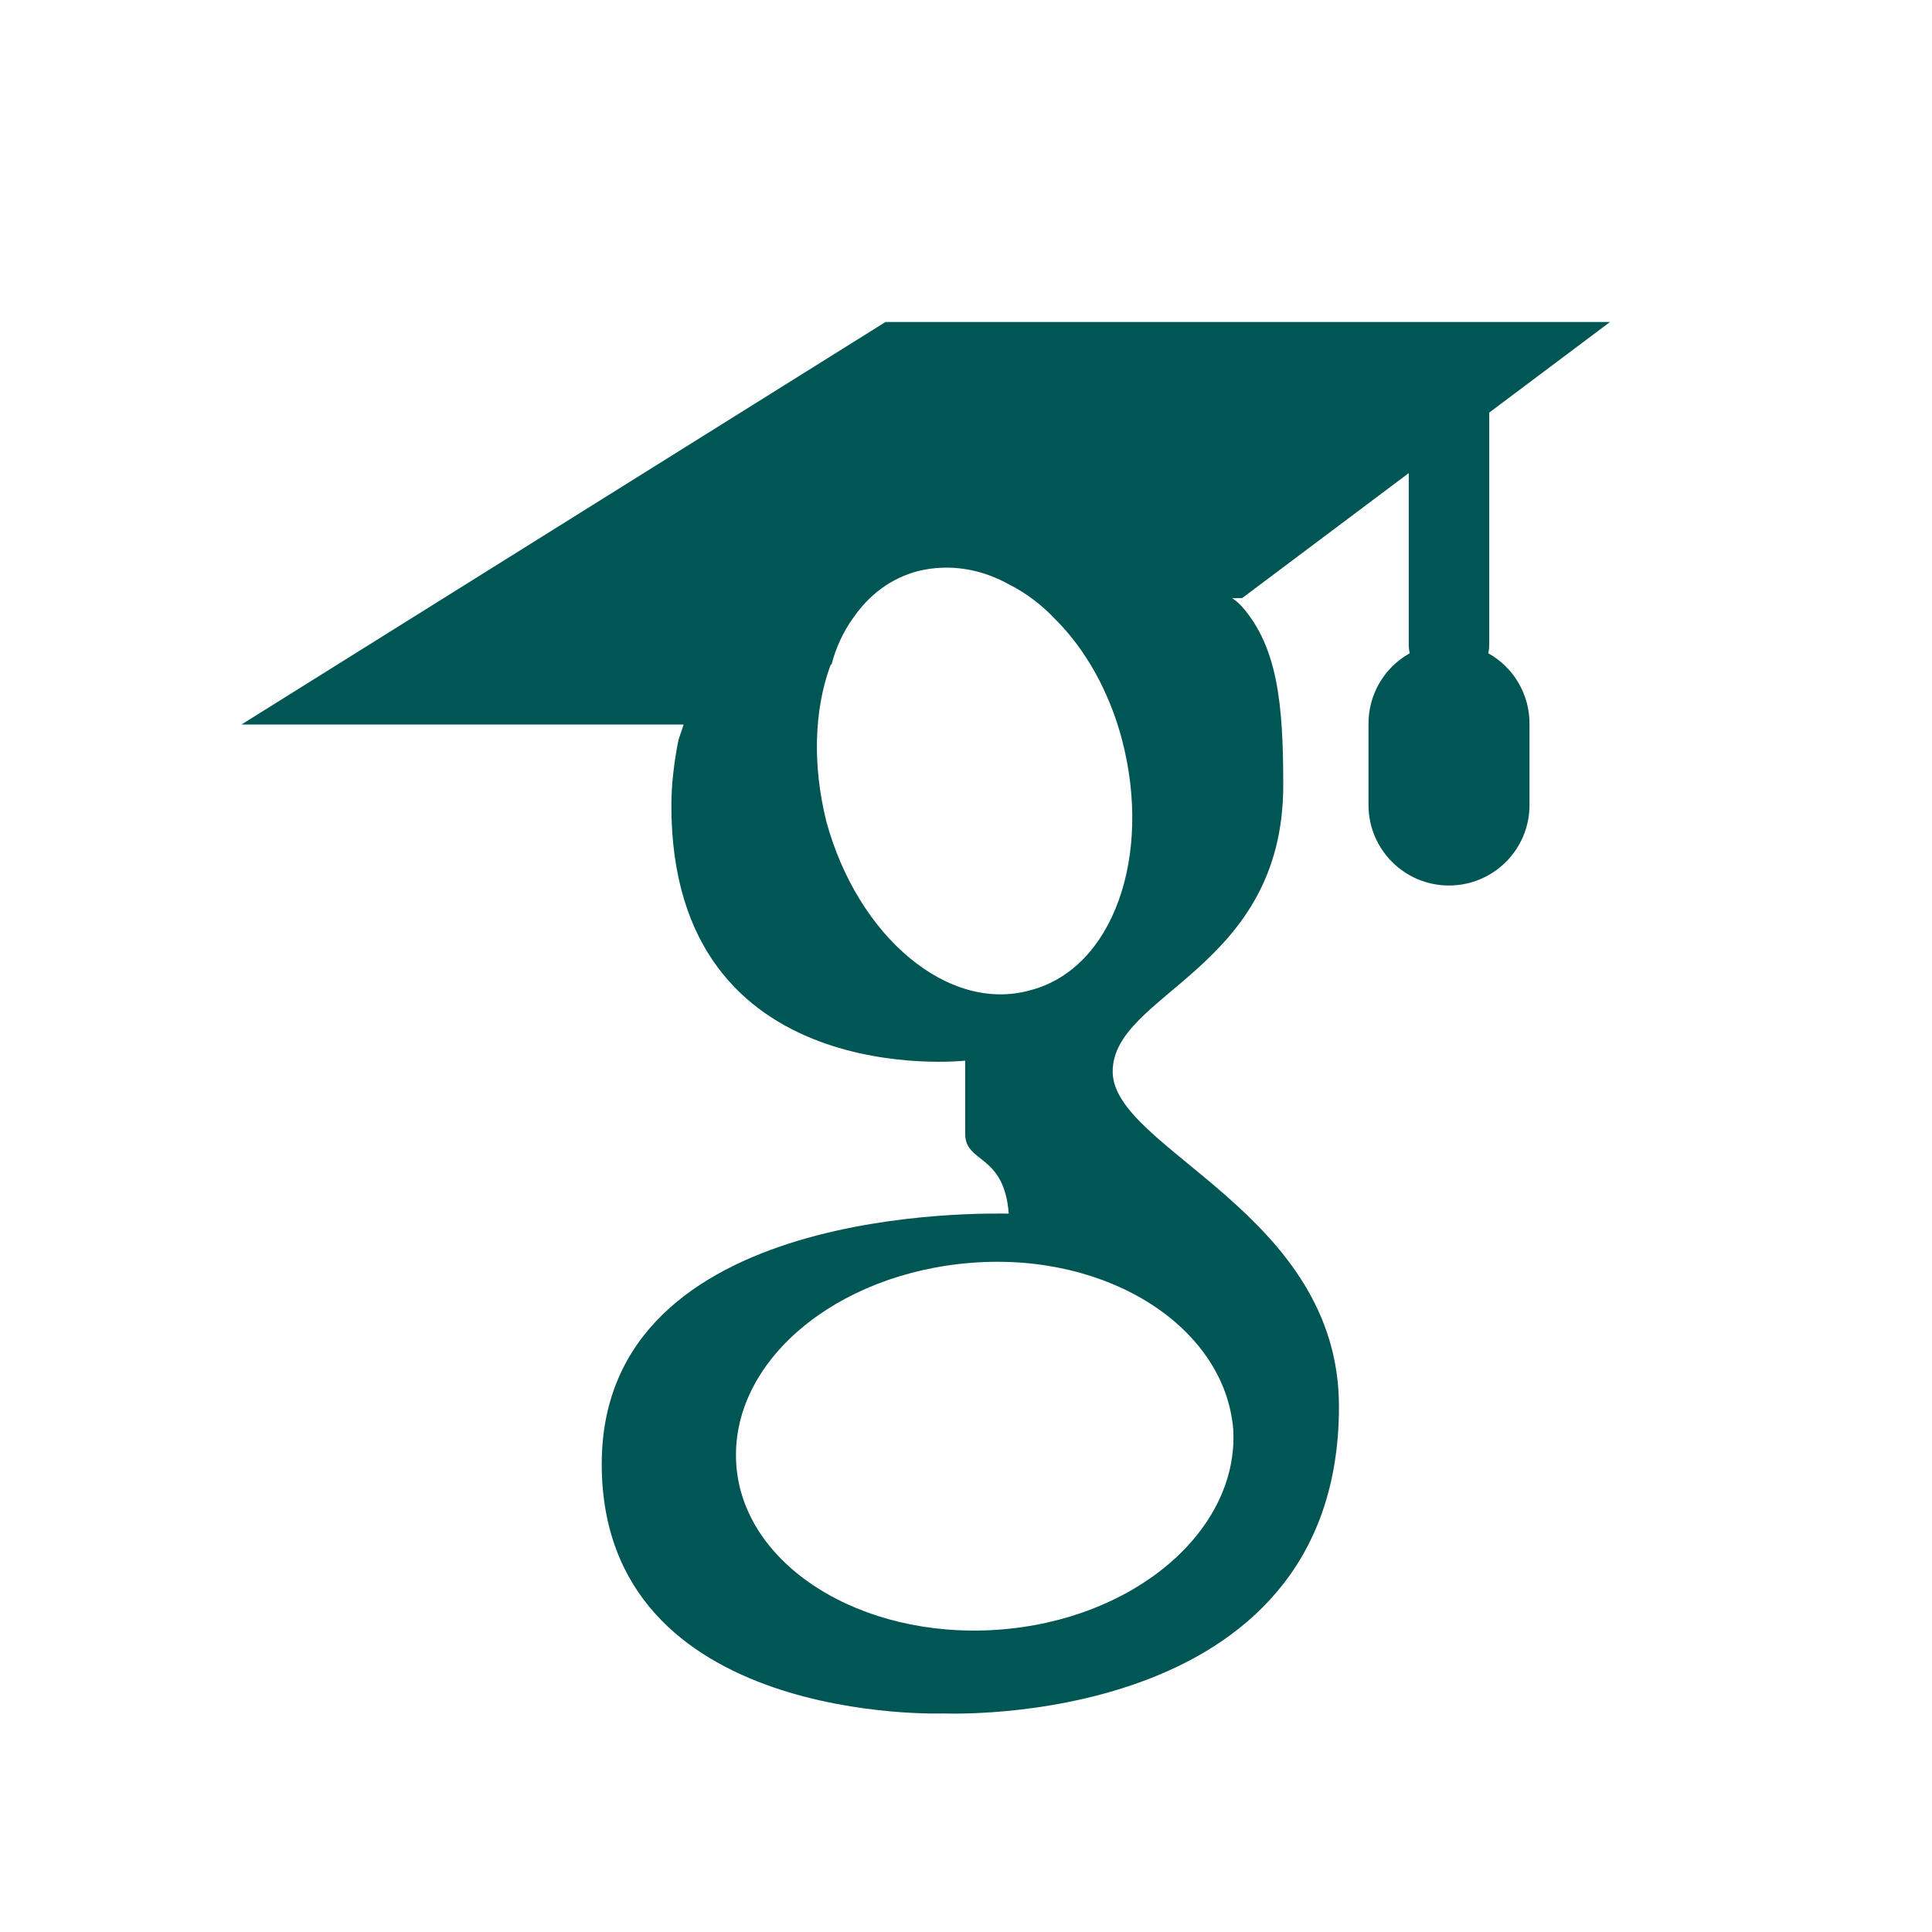
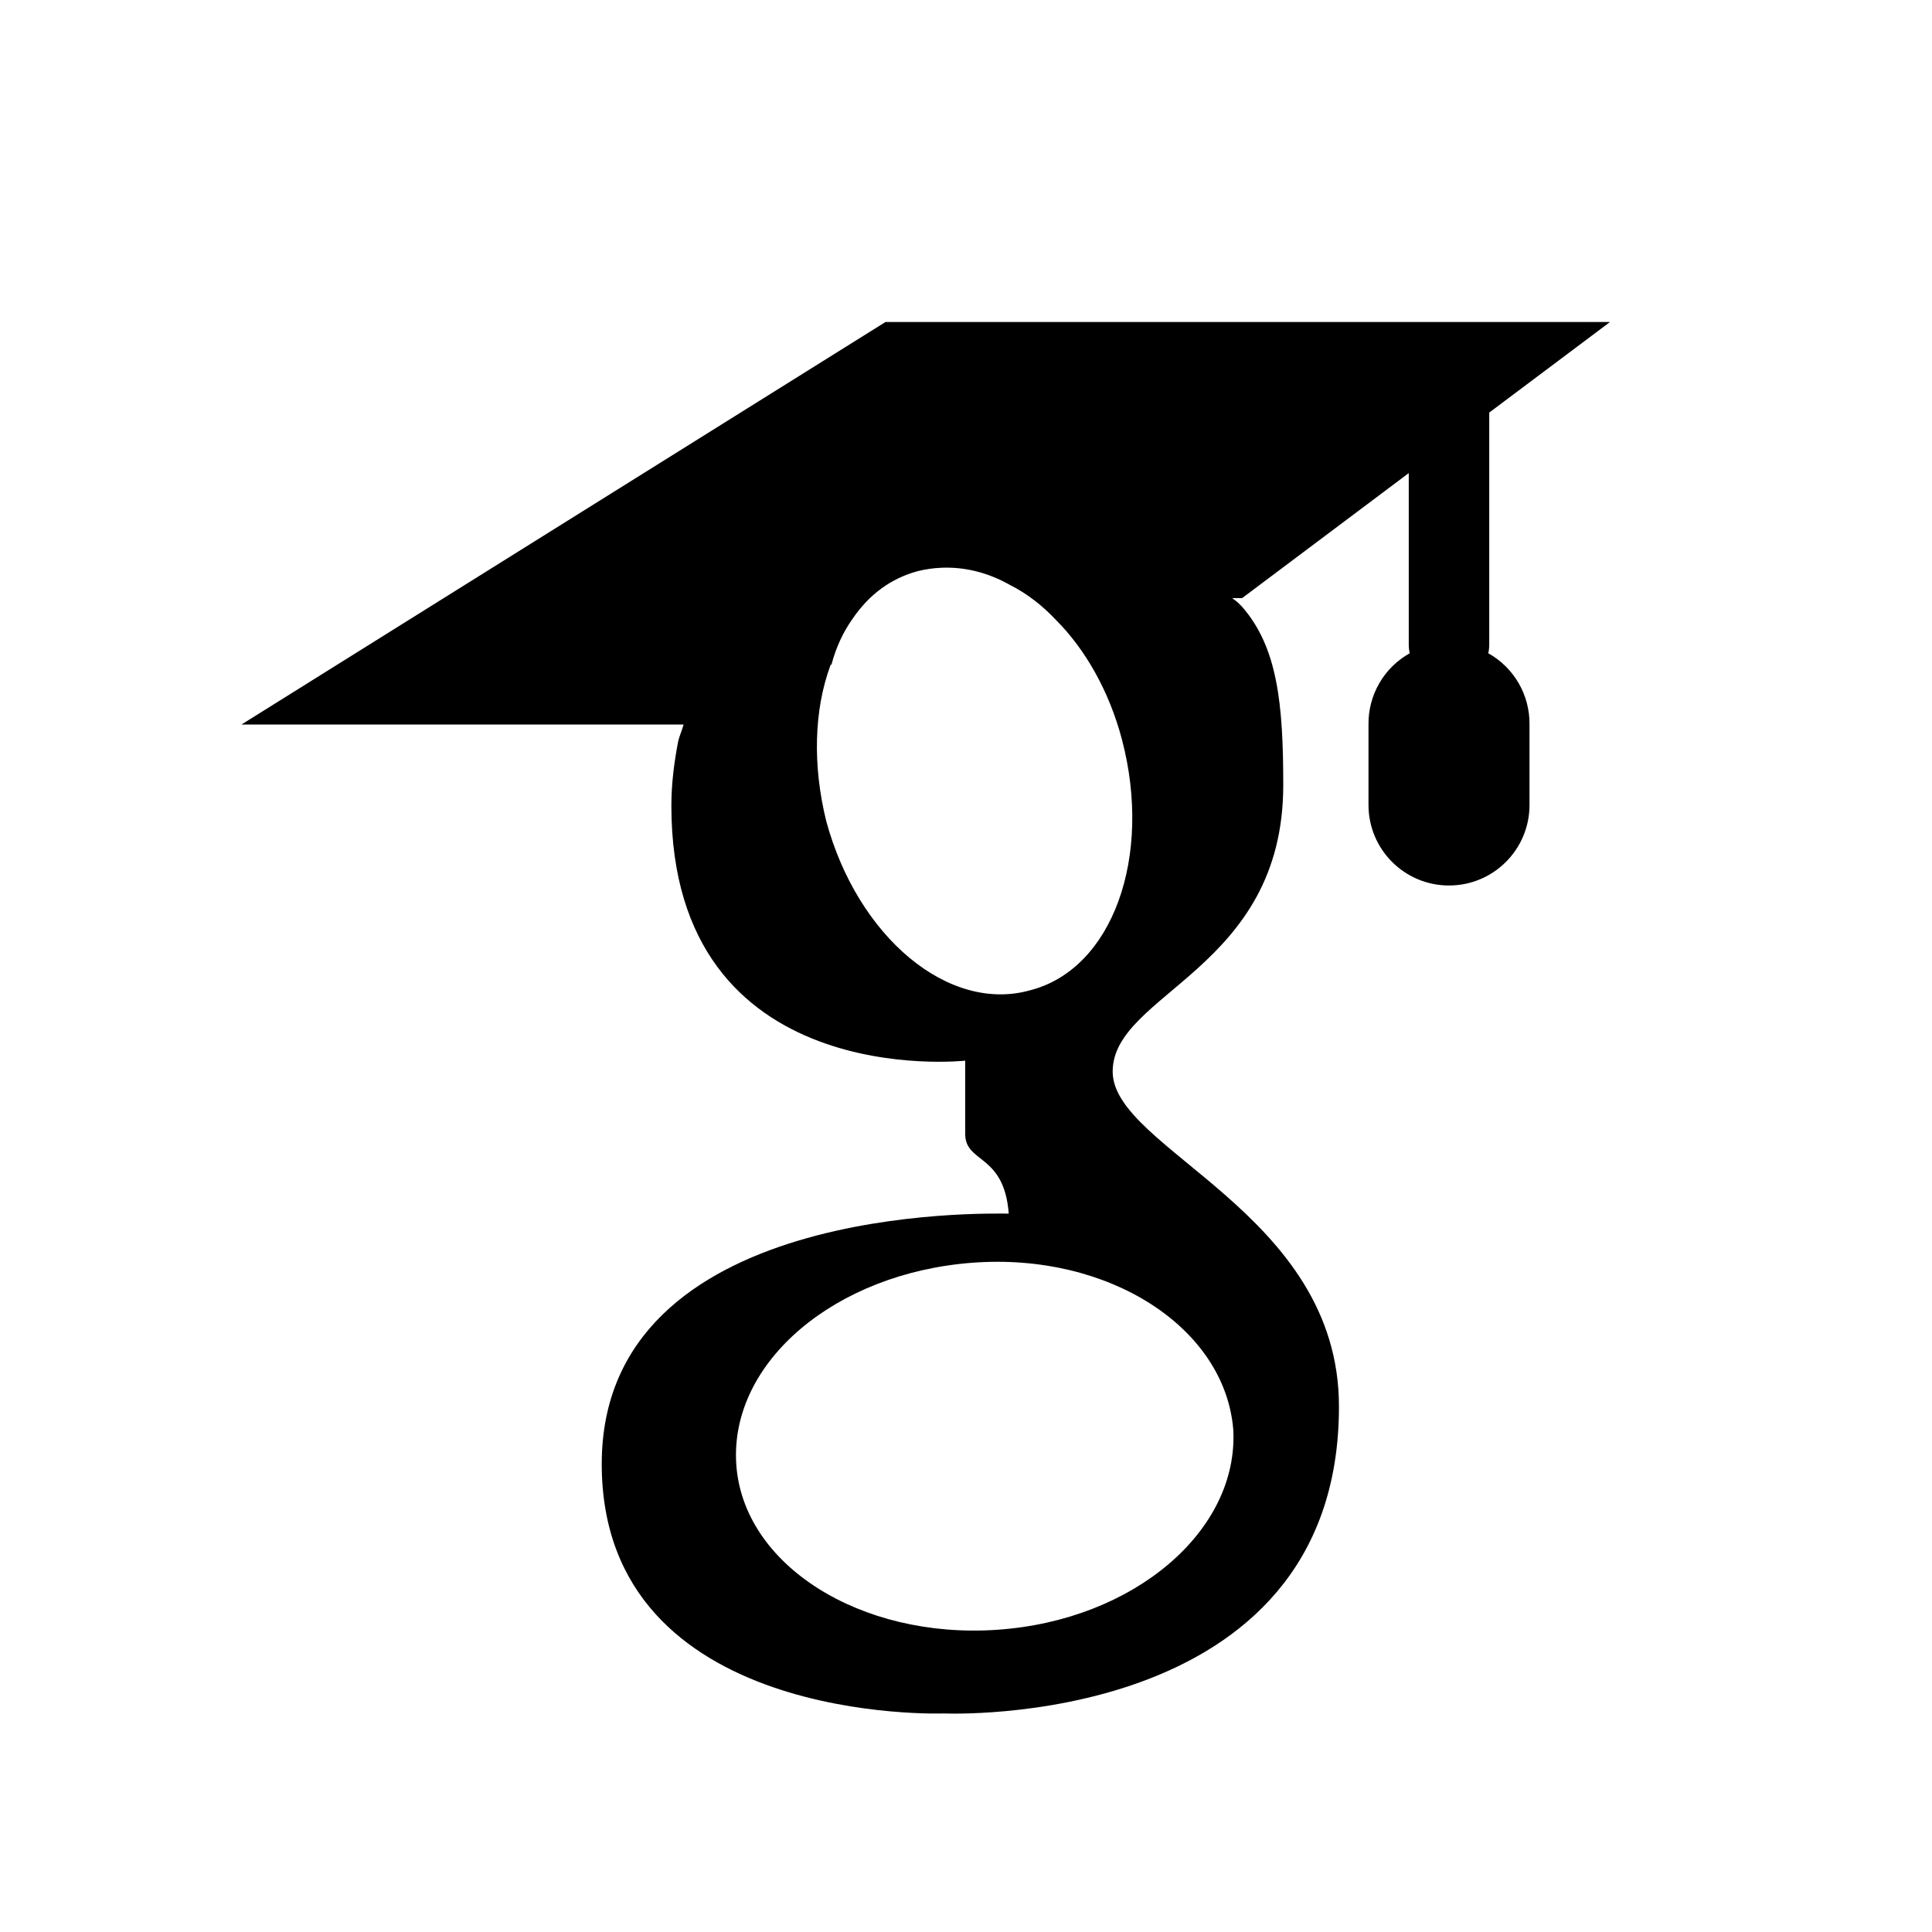
- <svg xmlns="http://www.w3.org/2000/svg" fill="#005555" viewBox="0 0 24 24" width="45px" height="45px">
+ <svg xmlns="http://www.w3.org/2000/svg" fill="#000000" viewBox="0 0 24 24" width="40px" height="40px">
  <path d="M 11 4 L 3 9 L 8.492 9 C 8.472 9.075 8.438 9.144 8.422 9.223 C 8.376 9.465 8.34 9.731 8.34 10.008 C 8.34 13.579 11.99 13.176 11.99 13.176 L 11.99 14.086 C 11.99 14.455 12.474 14.327 12.531 15.076 C 12.289 15.076 7.475 14.938 7.475 18.186 C 7.475 21.446 11.725 21.285 11.725 21.285 C 11.725 21.285 16.633 21.505 16.633 17.473 C 16.635 15.064 13.822 14.28 13.822 13.312 C 13.822 12.334 15.941 12.046 15.941 9.754 C 15.941 8.752 15.873 8.038 15.424 7.531 C 15.389 7.496 15.366 7.472 15.332 7.449 C 15.324 7.442 15.314 7.437 15.307 7.43 L 15.43 7.43 L 17.5 5.877 L 17.5 8 A 0.5 0.5 0 0 0 17.512 8.115 A 1 1 0 0 0 17 9 L 17 10 A 1 1 0 1 0 19 10 L 19 9 A 1 1 0 0 0 18.488 8.115 A 0.5 0.5 0 0 0 18.5 8 L 18.5 5.125 L 20 4 L 11 4 z M 11.691 7.053 C 11.979 7.04 12.269 7.11 12.545 7.266 C 12.752 7.37 12.946 7.518 13.119 7.703 C 13.476 8.06 13.777 8.578 13.938 9.189 C 14.318 10.64 13.824 12.036 12.799 12.301 C 11.785 12.588 10.655 11.641 10.264 10.201 C 10.091 9.499 10.115 8.82 10.311 8.279 C 10.312 8.272 10.316 8.267 10.318 8.26 C 10.322 8.258 10.327 8.254 10.33 8.252 C 10.386 8.038 10.478 7.846 10.59 7.688 C 10.795 7.387 11.066 7.184 11.404 7.094 C 11.499 7.071 11.595 7.057 11.691 7.053 z M 12.082 15.686 C 13.775 15.559 15.216 16.491 15.32 17.758 C 15.39 19.014 14.088 20.131 12.383 20.246 C 10.69 20.361 9.227 19.442 9.146 18.186 C 9.065 16.919 10.377 15.813 12.082 15.686 z" />
</svg>
